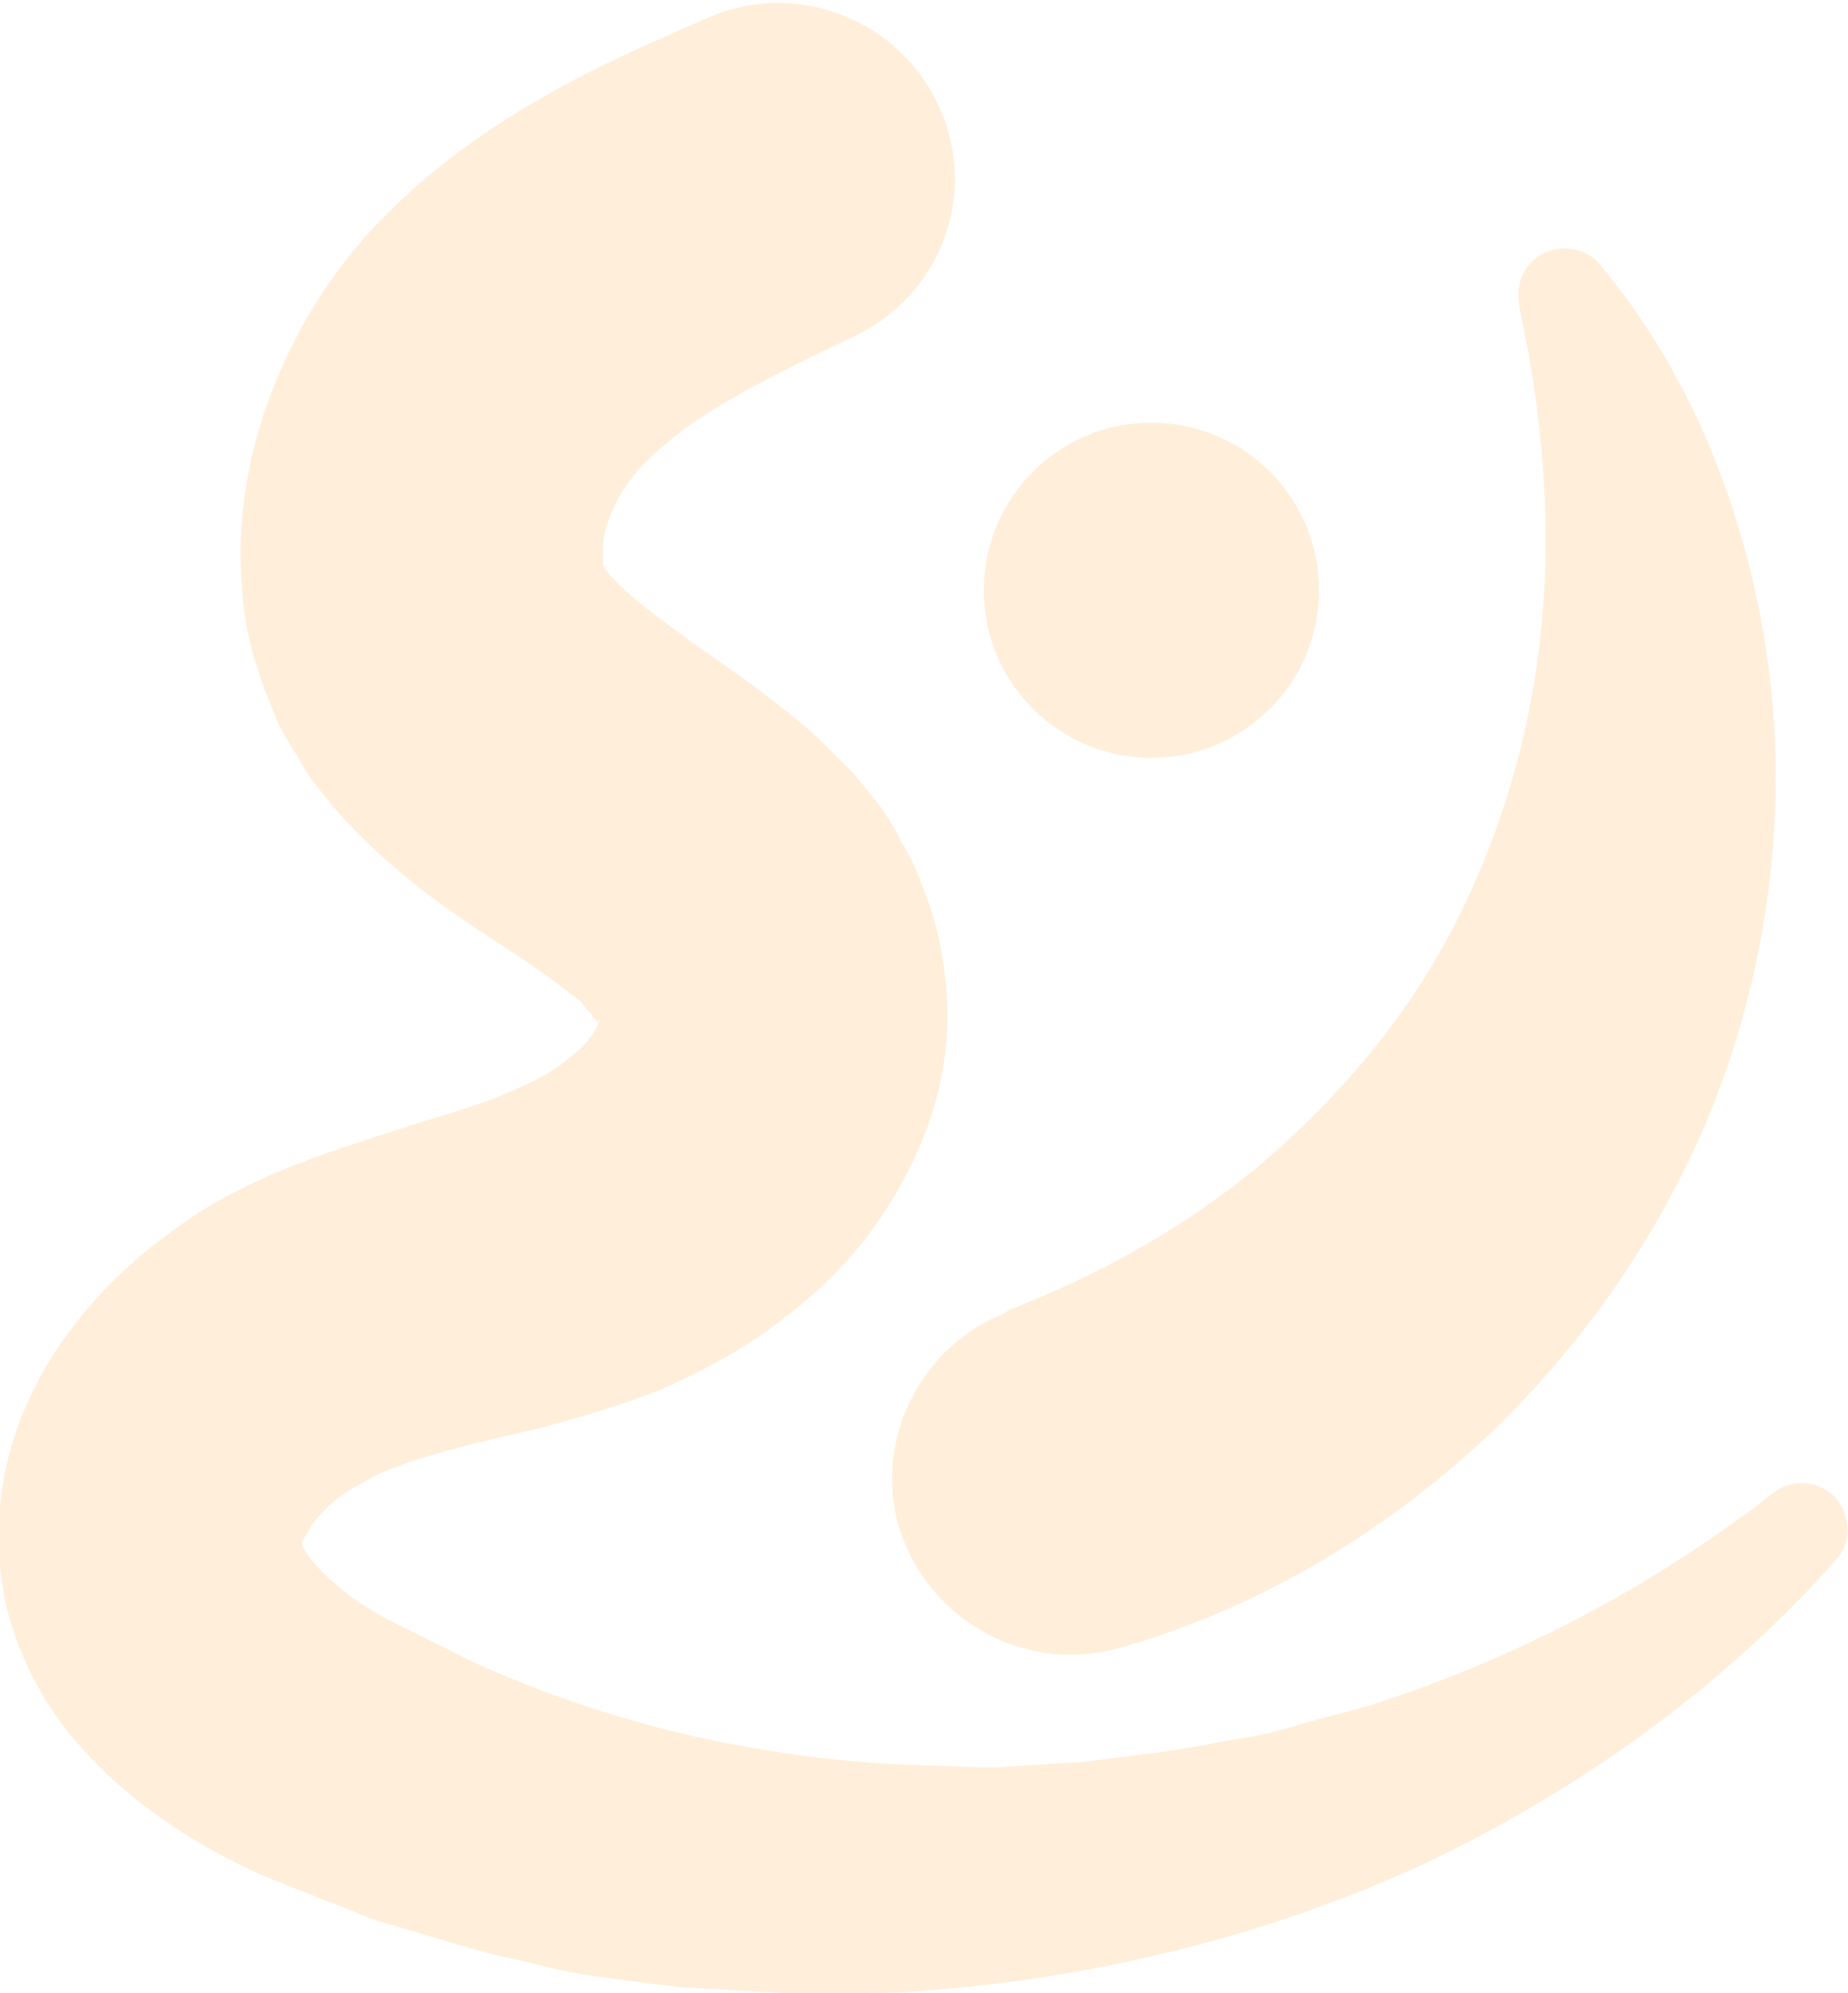
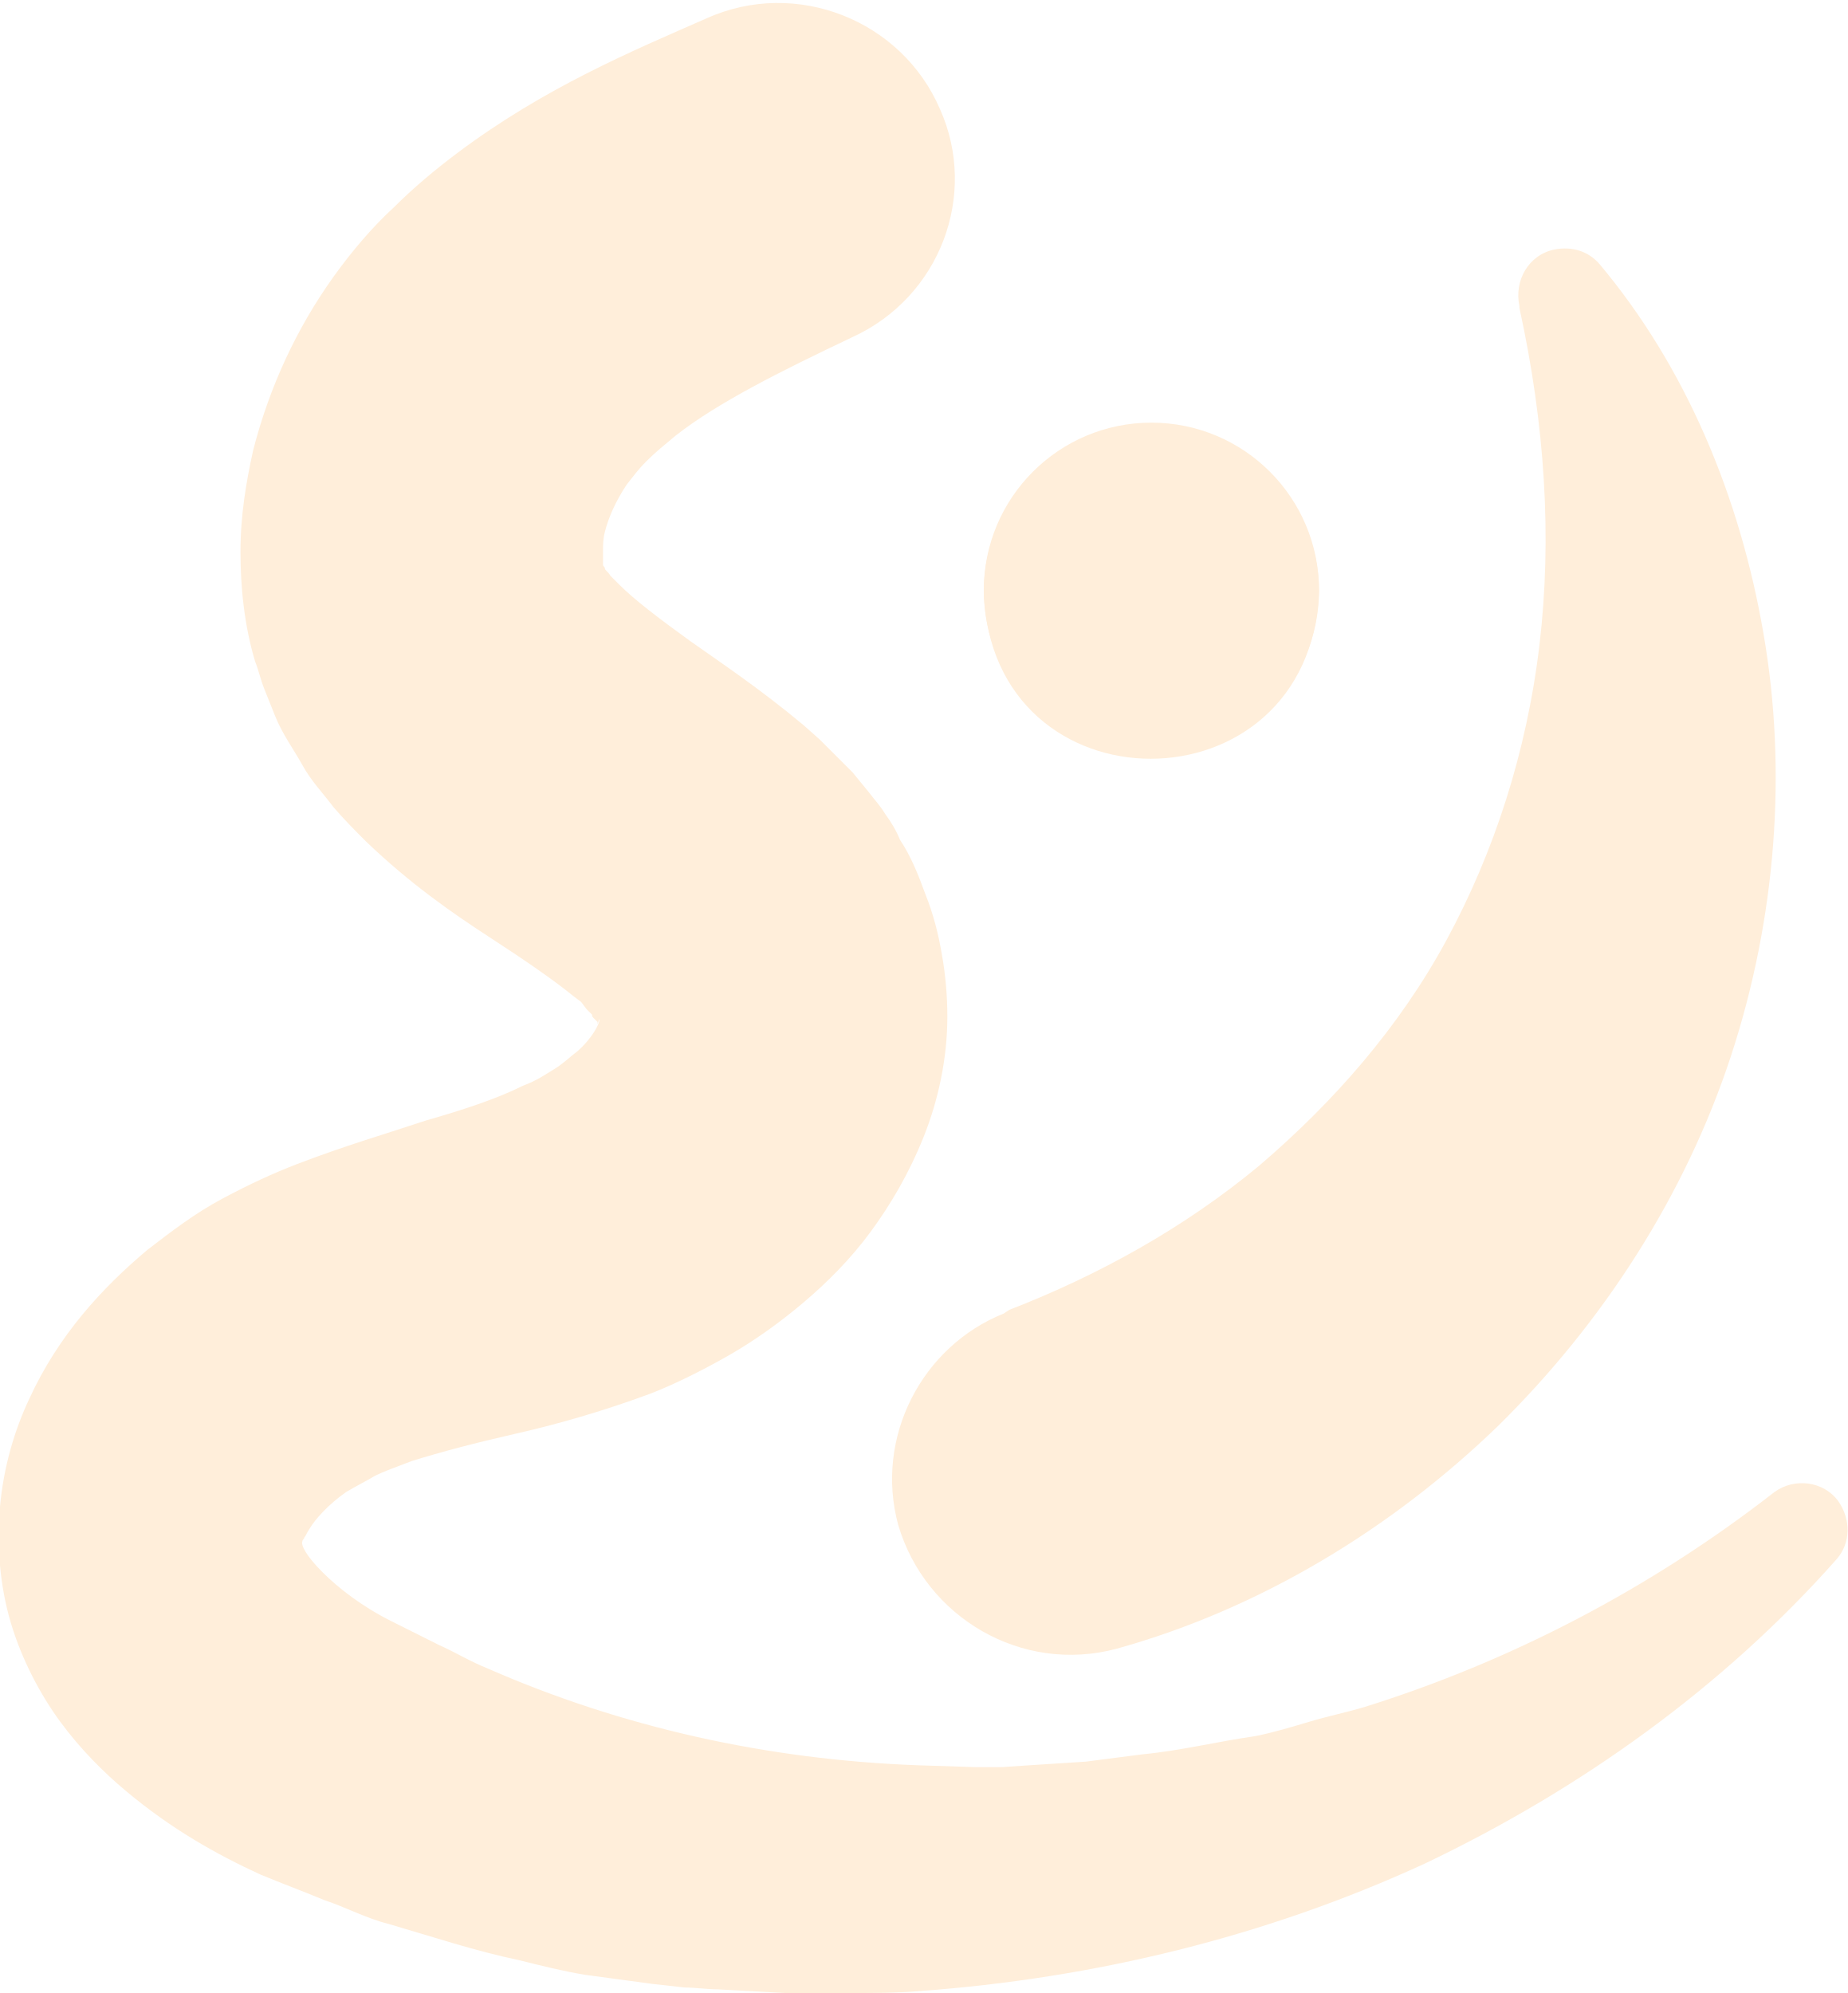
<svg xmlns="http://www.w3.org/2000/svg" version="1.1" id="Calque_1" x="0px" y="0px" viewBox="0 0 101.4 109.4" style="enable-background:new 0 0 101.4 109.4;" xml:space="preserve">
  <style type="text/css">
	.st0{fill-rule:evenodd;clip-rule:evenodd;fill:#FFEEDA;}
	.st1{fill:#FFEEDA;}
</style>
  <g>
    <g>
      <circle class="st0" cx="63.2" cy="32.4" r="9.2" />
    </g>
    <g>
-       <path class="st1" d="M46.8,18.5c-4,1.9-7.4,3.6-9.7,5.4c-0.6,0.5-1.1,0.9-1.6,1.4c-0.5,0.5-0.7,0.8-1.1,1.3    c-0.6,0.9-1,1.8-1.2,2.6c-0.1,0.4-0.1,0.7-0.1,1c0,0.3,0,0.4,0,0.6c0,0,0,0.1,0,0.1c0,0,0,0,0,0.1c0,0.1,0.1,0.1,0.1,0.2    c0,0.1,0.2,0.2,0.3,0.4c0.1,0.1,0.3,0.3,0.5,0.5c0.8,0.8,2.1,1.8,3.9,3.1c1.7,1.2,3.8,2.6,6.2,4.6l0.9,0.8    c0.3,0.3,0.6,0.6,0.9,0.9l0.9,0.9l0.9,1.1c0.3,0.4,0.6,0.7,0.9,1.2c0.3,0.4,0.6,0.9,0.8,1.4c0.6,0.9,1,1.9,1.4,3    c0.4,1,0.7,2.1,0.9,3.3c0.2,1.1,0.3,2.3,0.3,3.4c0,2.3-0.5,4.6-1.3,6.6c-0.8,2-1.8,3.7-2.9,5.2c-1.1,1.5-2.4,2.8-3.7,3.9    c-1.3,1.1-2.7,2.1-4.1,2.9c-1.4,0.8-3,1.6-4.3,2.1c-2.7,1-5.2,1.7-7.4,2.2c-2.2,0.5-4.1,1-5.7,1.5c-0.8,0.3-1.6,0.6-2,0.8    c-0.5,0.3-1.1,0.6-1.6,0.9c-1,0.7-1.7,1.5-2,2c-0.2,0.3-0.2,0.4-0.3,0.5c0,0.1-0.1,0.1-0.1,0.2c-0.1,0.2,0.2,0.8,1.1,1.7    c0.9,0.9,2.2,1.9,3.8,2.7c0.8,0.4,1.8,0.9,2.6,1.3c0.9,0.4,1.7,0.9,2.7,1.3c7.3,3.2,15.3,5,23.6,5.3l3.1,0.1c0.5,0,1,0,1.5,0    l1.5-0.1l3.1-0.2l3.1-0.4c2.1-0.2,4.1-0.7,6.2-1c1-0.2,2-0.5,3-0.8c1-0.3,2-0.5,3-0.8c8-2.5,15.7-6.5,22.5-11.8l0,0    c1.1-0.8,2.7-0.6,3.5,0.5c0.7,1,0.7,2.3-0.1,3.2c-6.2,7-14,12.6-22.6,16.7c-8.7,4-18.1,6.3-27.8,7c-1.2,0.1-2.4,0.1-3.6,0.1    c-1.2,0-2.4,0.1-3.7,0l-3.7-0.2c-0.6,0-1.2-0.1-1.8-0.1l-1.8-0.2l-3.7-0.5c-1.2-0.2-2.4-0.5-3.6-0.8c-2.4-0.5-4.8-1.3-7.2-2    c-1.2-0.3-2.3-0.9-3.5-1.3c-1.2-0.5-2.3-0.9-3.5-1.4c-2.4-1.1-4.9-2.5-7.4-4.6c-1.2-1-2.5-2.3-3.6-3.8c-1.1-1.5-2.1-3.4-2.7-5.4    c-0.6-2-0.8-4.3-0.6-6.4c0.2-2.2,0.8-4.2,1.6-5.9c1.6-3.5,4-6.1,6.5-8.2c1.3-1,2.6-2,4.1-2.8c1.5-0.8,2.8-1.4,4.1-1.9    c2.6-1,5-1.7,7.1-2.4c2.1-0.6,3.9-1.2,5.3-1.9c0.8-0.3,1.2-0.6,1.7-0.9c0.5-0.3,0.9-0.7,1.3-1c0.8-0.7,1.2-1.5,1.2-1.7    c0-0.2-0.1,0.3-0.1,0.2c0,0,0,0,0,0c0,0,0,0,0-0.1c0,0-0.1-0.1-0.2-0.2c-0.1-0.1-0.1-0.1-0.1-0.2l-0.3-0.3L31.9,55l-0.4-0.3    c-1.1-0.9-2.7-2-4.7-3.3c-2-1.3-4.3-2.9-6.7-5.2c-0.6-0.6-1.2-1.2-1.8-1.9c-0.6-0.8-1.2-1.4-1.7-2.3c-0.5-0.9-1.1-1.7-1.5-2.7    c-0.2-0.5-0.4-1-0.6-1.5c-0.2-0.5-0.3-1-0.5-1.5c-0.6-2-0.8-4.1-0.8-6c0-2,0.3-3.8,0.7-5.6c0.9-3.5,2.4-6.7,4.4-9.5    c1-1.4,2.2-2.8,3.3-3.8c1.1-1.1,2.3-2.1,3.5-3c4.8-3.6,9.6-5.6,13.7-7.4c4.9-2.2,10.7,0.1,12.8,5C53.7,10.7,51.6,16.3,46.8,18.5    L46.8,18.5z" />
+       <path class="st1" d="M46.8,18.5c-4,1.9-7.4,3.6-9.7,5.4c-0.6,0.5-1.1,0.9-1.6,1.4s-0.7,0.8-1.1,1.3c-0.6,0.9-1,1.8-1.2,2.6    c-0.1,0.4-0.1,0.7-0.1,1s0,0.4,0,0.6v0.1c0,0,0,0,0,0.1s0.1,0.1,0.1,0.2s0.2,0.2,0.3,0.4c0.1,0.1,0.3,0.3,0.5,0.5    c0.8,0.8,2.1,1.8,3.9,3.1c1.7,1.2,3.8,2.6,6.2,4.6l0.9,0.8c0.3,0.3,0.6,0.6,0.9,0.9l0.9,0.9l0.9,1.1c0.3,0.4,0.6,0.7,0.9,1.2    c0.3,0.4,0.6,0.9,0.8,1.4c0.6,0.9,1,1.9,1.4,3c0.4,1,0.7,2.1,0.9,3.3c0.2,1.1,0.3,2.3,0.3,3.4c0,2.3-0.5,4.6-1.3,6.6    c-0.8,2-1.8,3.7-2.9,5.2c-1.1,1.5-2.4,2.8-3.7,3.9s-2.7,2.1-4.1,2.9c-1.4,0.8-3,1.6-4.3,2.1c-2.7,1-5.2,1.7-7.4,2.2    s-4.1,1-5.7,1.5c-0.8,0.3-1.6,0.6-2,0.8c-0.5,0.3-1.1,0.6-1.6,0.9c-1,0.7-1.7,1.5-2,2c-0.2,0.3-0.2,0.4-0.3,0.5    c0,0.1-0.1,0.1-0.1,0.2c-0.1,0.2,0.2,0.8,1.1,1.7c0.9,0.9,2.2,1.9,3.8,2.7c0.8,0.4,1.8,0.9,2.6,1.3c0.9,0.4,1.7,0.9,2.7,1.3    c7.3,3.2,15.3,5,23.6,5.3l3.1,0.1c0.5,0,1,0,1.5,0l1.5-0.1l3.1-0.2l3.1-0.4c2.1-0.2,4.1-0.7,6.2-1c1-0.2,2-0.5,3-0.8s2-0.5,3-0.8    c8-2.5,15.7-6.5,22.5-11.8l0,0c1.1-0.8,2.7-0.6,3.5,0.5c0.7,1,0.7,2.3-0.1,3.2c-6.2,7-14,12.6-22.6,16.7c-8.7,4-18.1,6.3-27.8,7    c-1.2,0.1-2.4,0.1-3.6,0.1c-1.2,0-2.4,0.1-3.7,0l-3.7-0.2c-0.6,0-1.2-0.1-1.8-0.1l-1.8-0.2l-3.7-0.5c-1.2-0.2-2.4-0.5-3.6-0.8    c-2.4-0.5-4.8-1.3-7.2-2c-1.2-0.3-2.3-0.9-3.5-1.3c-1.2-0.5-2.3-0.9-3.5-1.4c-2.4-1.1-4.9-2.5-7.4-4.6c-1.2-1-2.5-2.3-3.6-3.8    s-2.1-3.4-2.7-5.4s-0.8-4.3-0.6-6.4c0.2-2.2,0.8-4.2,1.6-5.9c1.6-3.5,4-6.1,6.5-8.2c1.3-1,2.6-2,4.1-2.8s2.8-1.4,4.1-1.9    c2.6-1,5-1.7,7.1-2.4c2.1-0.6,3.9-1.2,5.3-1.9c0.8-0.3,1.2-0.6,1.7-0.9c0.5-0.3,0.9-0.7,1.3-1c0.8-0.7,1.2-1.5,1.2-1.7    s-0.1,0.3-0.1,0.2l0,0c0,0,0,0,0-0.1c0,0-0.1-0.1-0.2-0.2c-0.1-0.1-0.1-0.1-0.1-0.2l-0.3-0.3L31.9,55l-0.4-0.3    c-1.1-0.9-2.7-2-4.7-3.3s-4.3-2.9-6.7-5.2c-0.6-0.6-1.2-1.2-1.8-1.9c-0.6-0.8-1.2-1.4-1.7-2.3c-0.5-0.9-1.1-1.7-1.5-2.7    c-0.2-0.5-0.4-1-0.6-1.5c-0.2-0.5-0.3-1-0.5-1.5c-0.6-2-0.8-4.1-0.8-6c0-2,0.3-3.8,0.7-5.6c0.9-3.5,2.4-6.7,4.4-9.5    c1-1.4,2.2-2.8,3.3-3.8c1.1-1.1,2.3-2.1,3.5-3c4.8-3.6,9.6-5.6,13.7-7.4c4.9-2.2,10.7,0.1,12.8,5C53.7,10.7,51.6,16.3,46.8,18.5    L46.8,18.5z" />
    </g>
    <g>
-       <path class="st1" d="M55.4,71.9c4.9-1.9,9.6-4.5,13.7-7.9c4.1-3.5,7.7-7.6,10.3-12.4c2.6-4.8,4.4-10.3,5.1-16.2    c0.7-5.9,0.3-12.1-1.1-18.5l0-0.1c-0.3-1.4,0.5-2.8,1.9-3.1c1-0.2,1.9,0.1,2.5,0.8c4.7,5.6,7.7,12.7,9,20.3    c1.3,7.5,0.7,15.6-1.8,23.2c-2.5,7.6-7,14.6-12.8,20.3c-5.8,5.6-13,10-20.9,12.2c-5.2,1.4-10.5-1.7-12-6.8    c-1.3-4.8,1.3-9.8,5.8-11.6L55.4,71.9z" />
+       <path class="st1" d="M55.4,71.9C60.3,70,65,67.4,69.1,64c4.1-3.5,7.7-7.6,10.3-12.4c2.6-4.8,4.4-10.3,5.1-16.2s0.3-12.1-1.1-18.5    v-0.1c-0.3-1.4,0.5-2.8,1.9-3.1c1-0.2,1.9,0.1,2.5,0.8c4.7,5.6,7.7,12.7,9,20.3c1.3,7.5,0.7,15.6-1.8,23.2s-7,14.6-12.8,20.3    c-5.8,5.6-13,10-20.9,12.2c-5.2,1.4-10.5-1.7-12-6.8c-1.3-4.8,1.3-9.8,5.8-11.6L55.4,71.9z" />
    </g>
  </g>
+   <path class="st0" d="M63.2,23.3c-5.1,0-9.2,4.1-9.2,9.2c0.4,12.2,17.9,12.2,18.4,0C72.4,27.4,68.3,23.3,63.2,23.3z" />
</svg>
